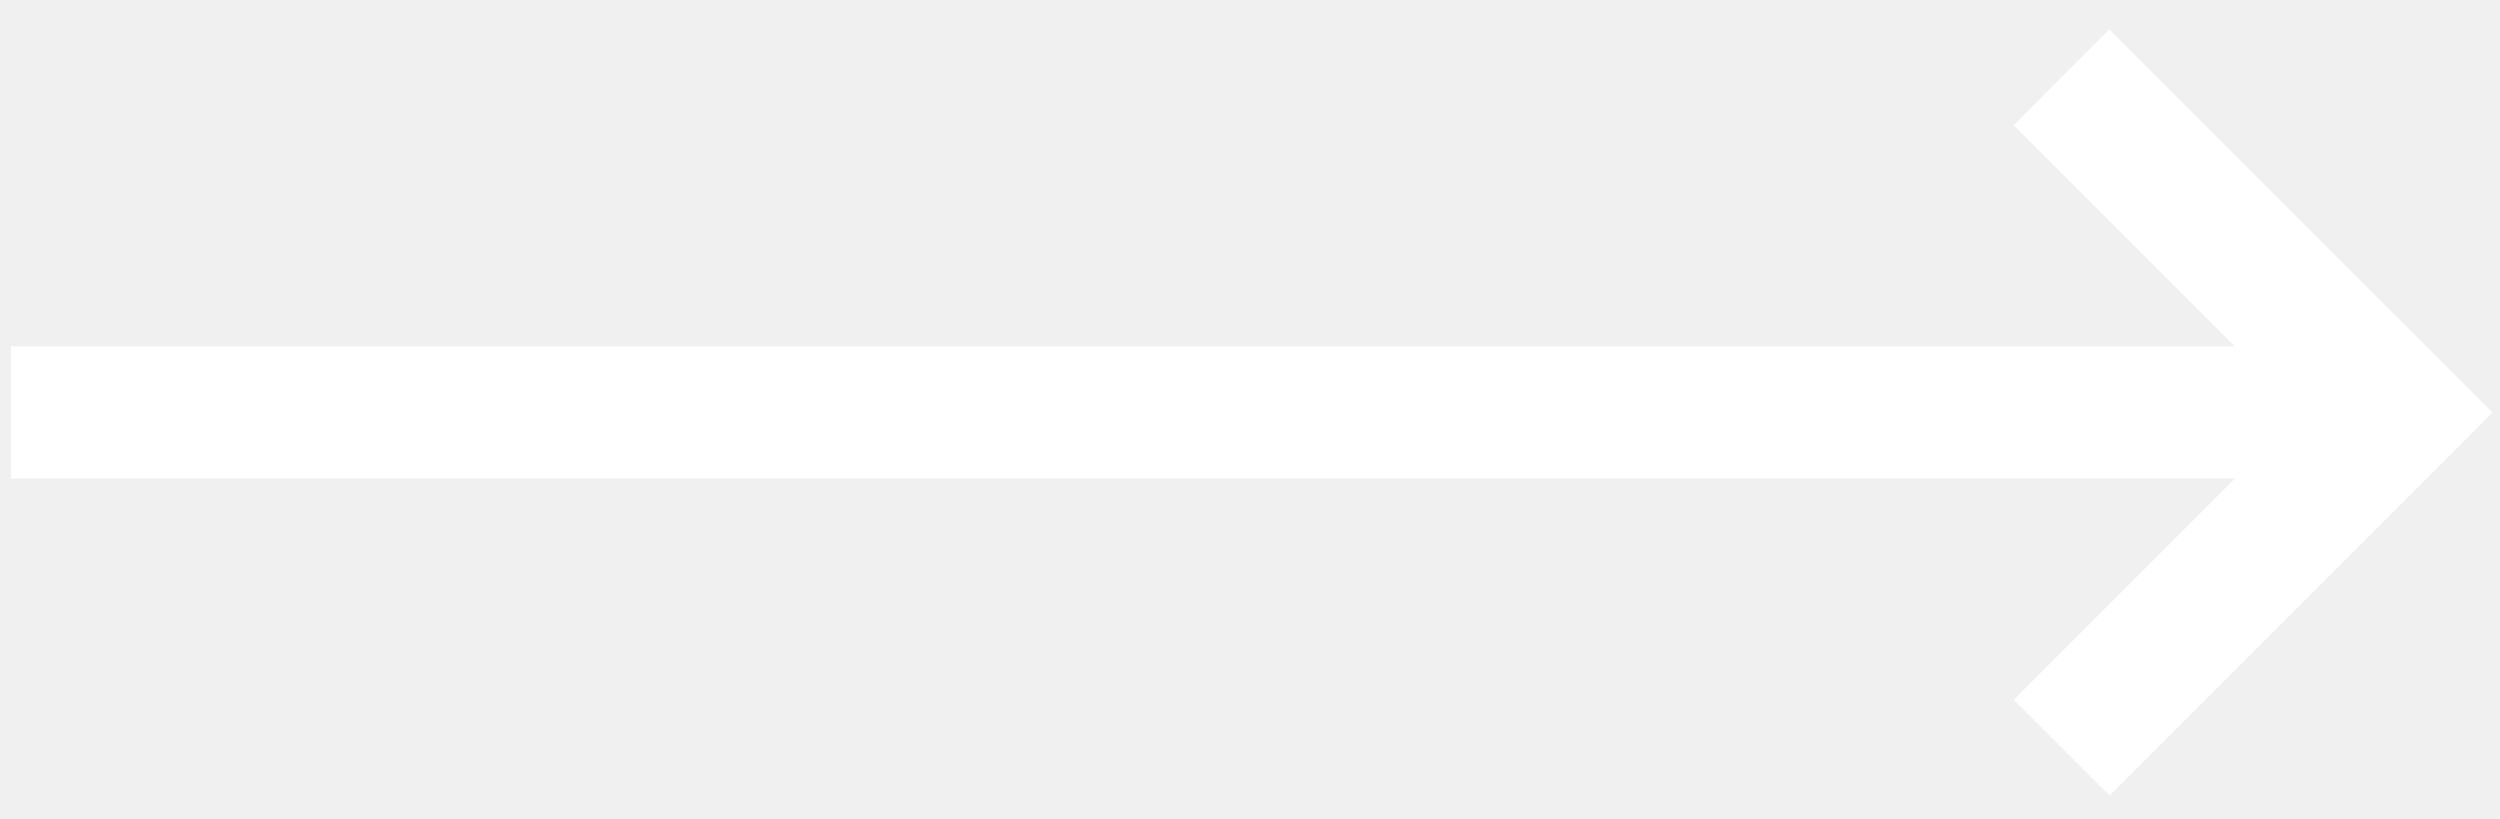
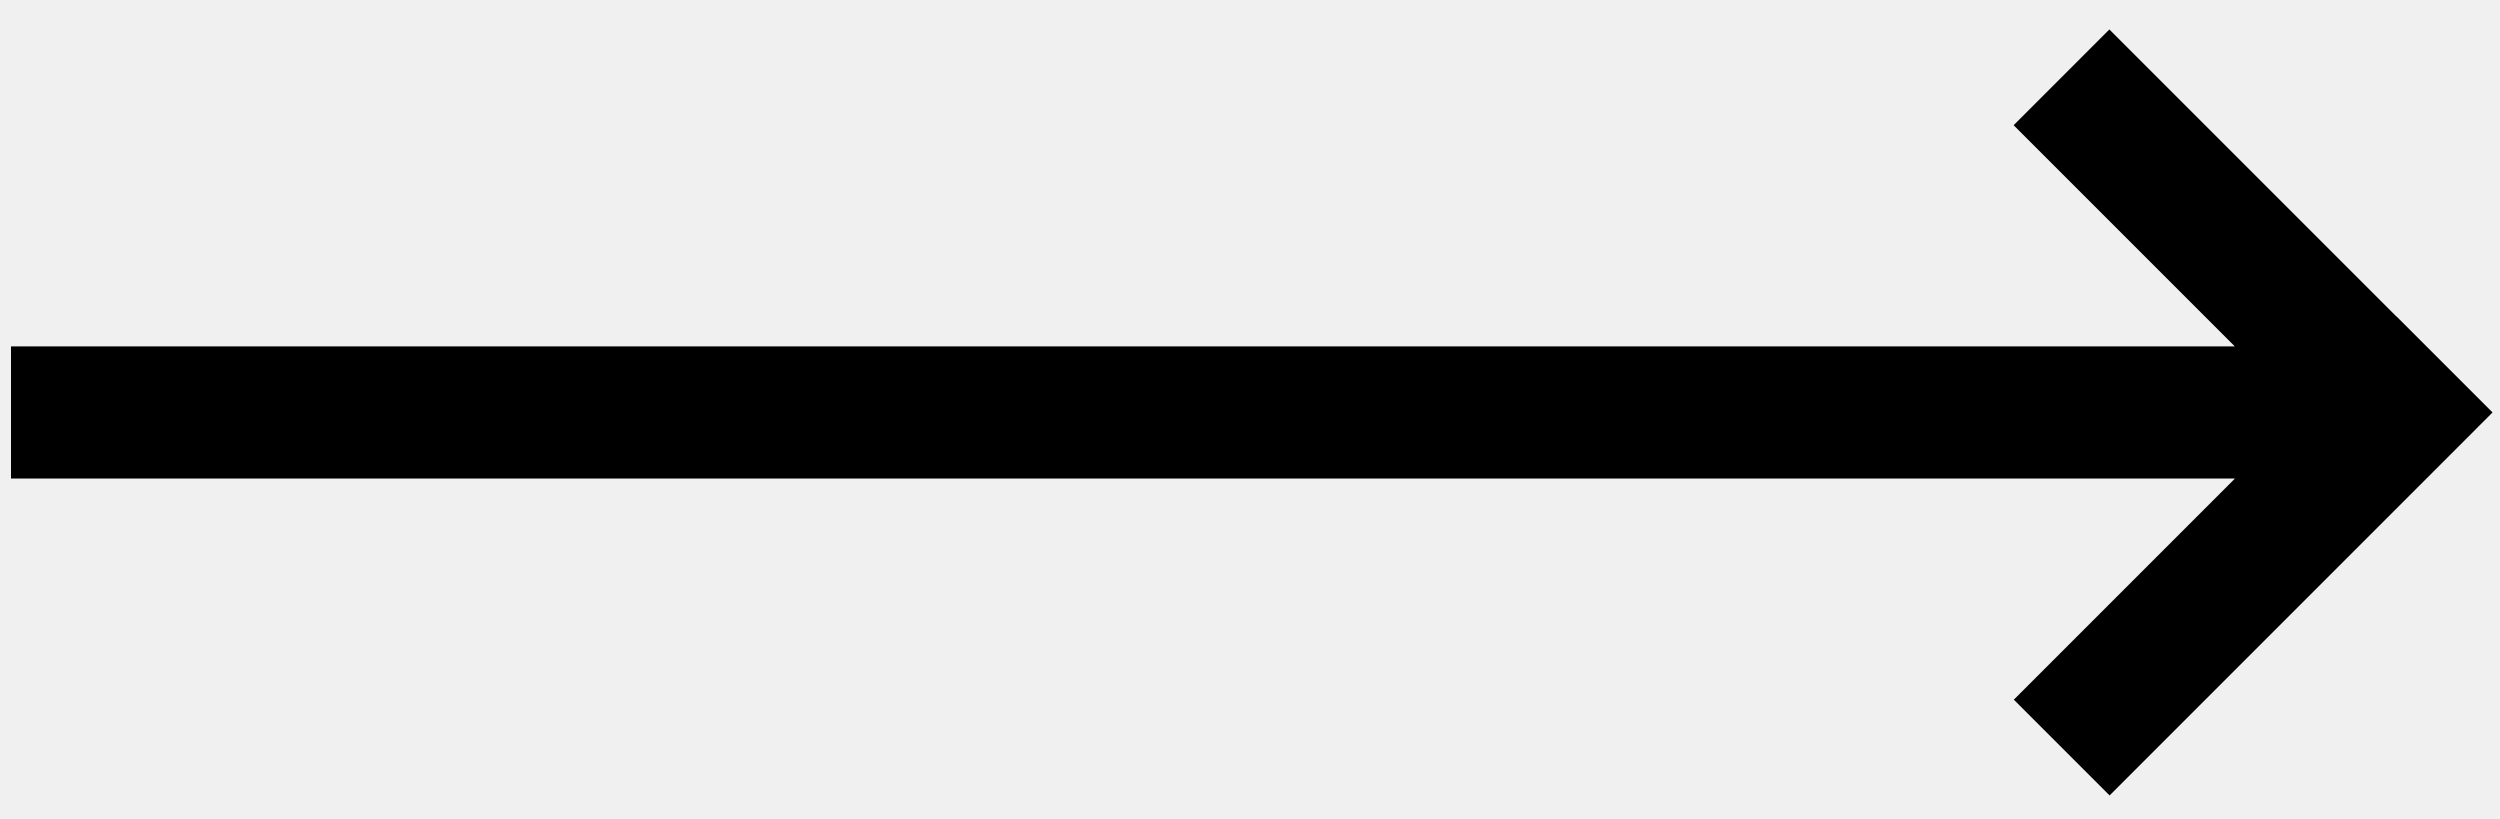
- <svg xmlns="http://www.w3.org/2000/svg" width="55" height="18" viewBox="0 0 55 18" fill="none">
-   <path fill-rule="evenodd" clip-rule="evenodd" d="M46.406 0.648L52.728 6.97L52.73 6.968L54.836 9.074L46.411 17.5L44.304 15.393L49.17 10.527H0.242V7.621H49.166L44.3 2.755L46.406 0.648Z" fill="white" />
+ <svg xmlns="http://www.w3.org/2000/svg" viewBox="0 0 55 18">
+   <path fill-rule="evenodd" clip-rule="evenodd" d="M46.406 0.648L52.728 6.97L52.73 6.968L54.836 9.074L46.411 17.5L44.304 15.393L49.17 10.527H0.242V7.621H49.166L44.3 2.755L46.406 0.648Z" />
</svg>
